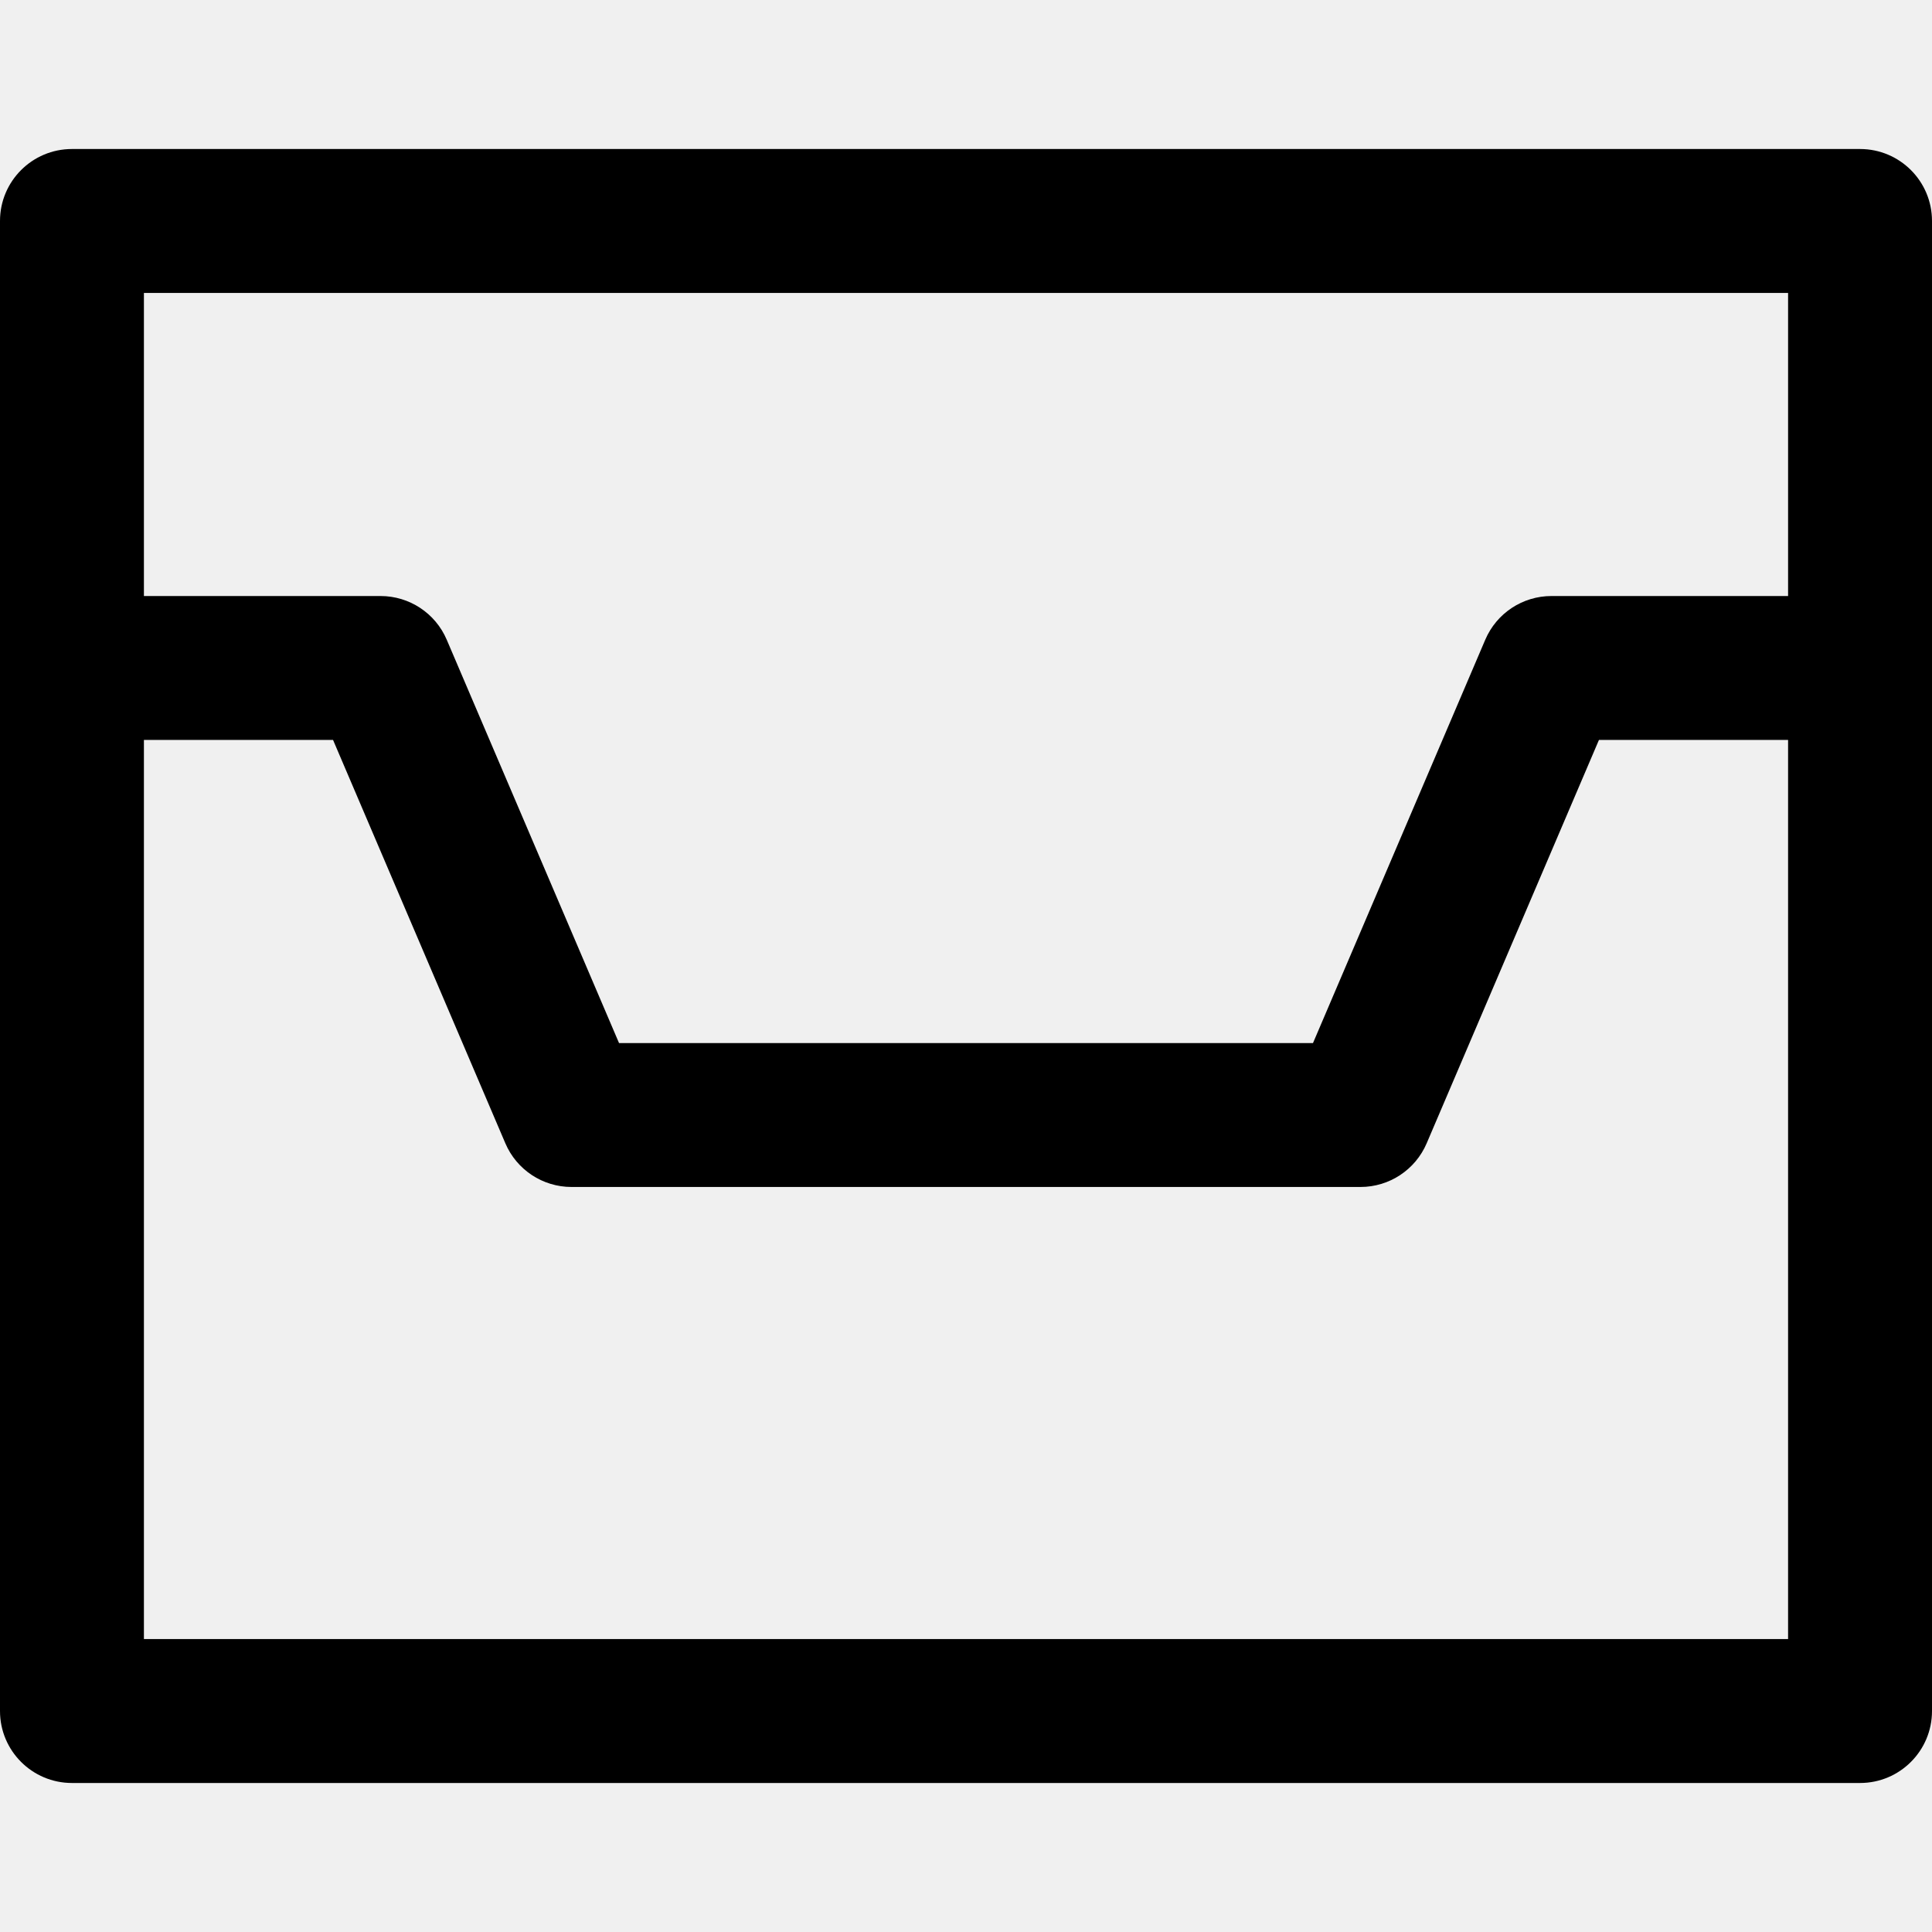
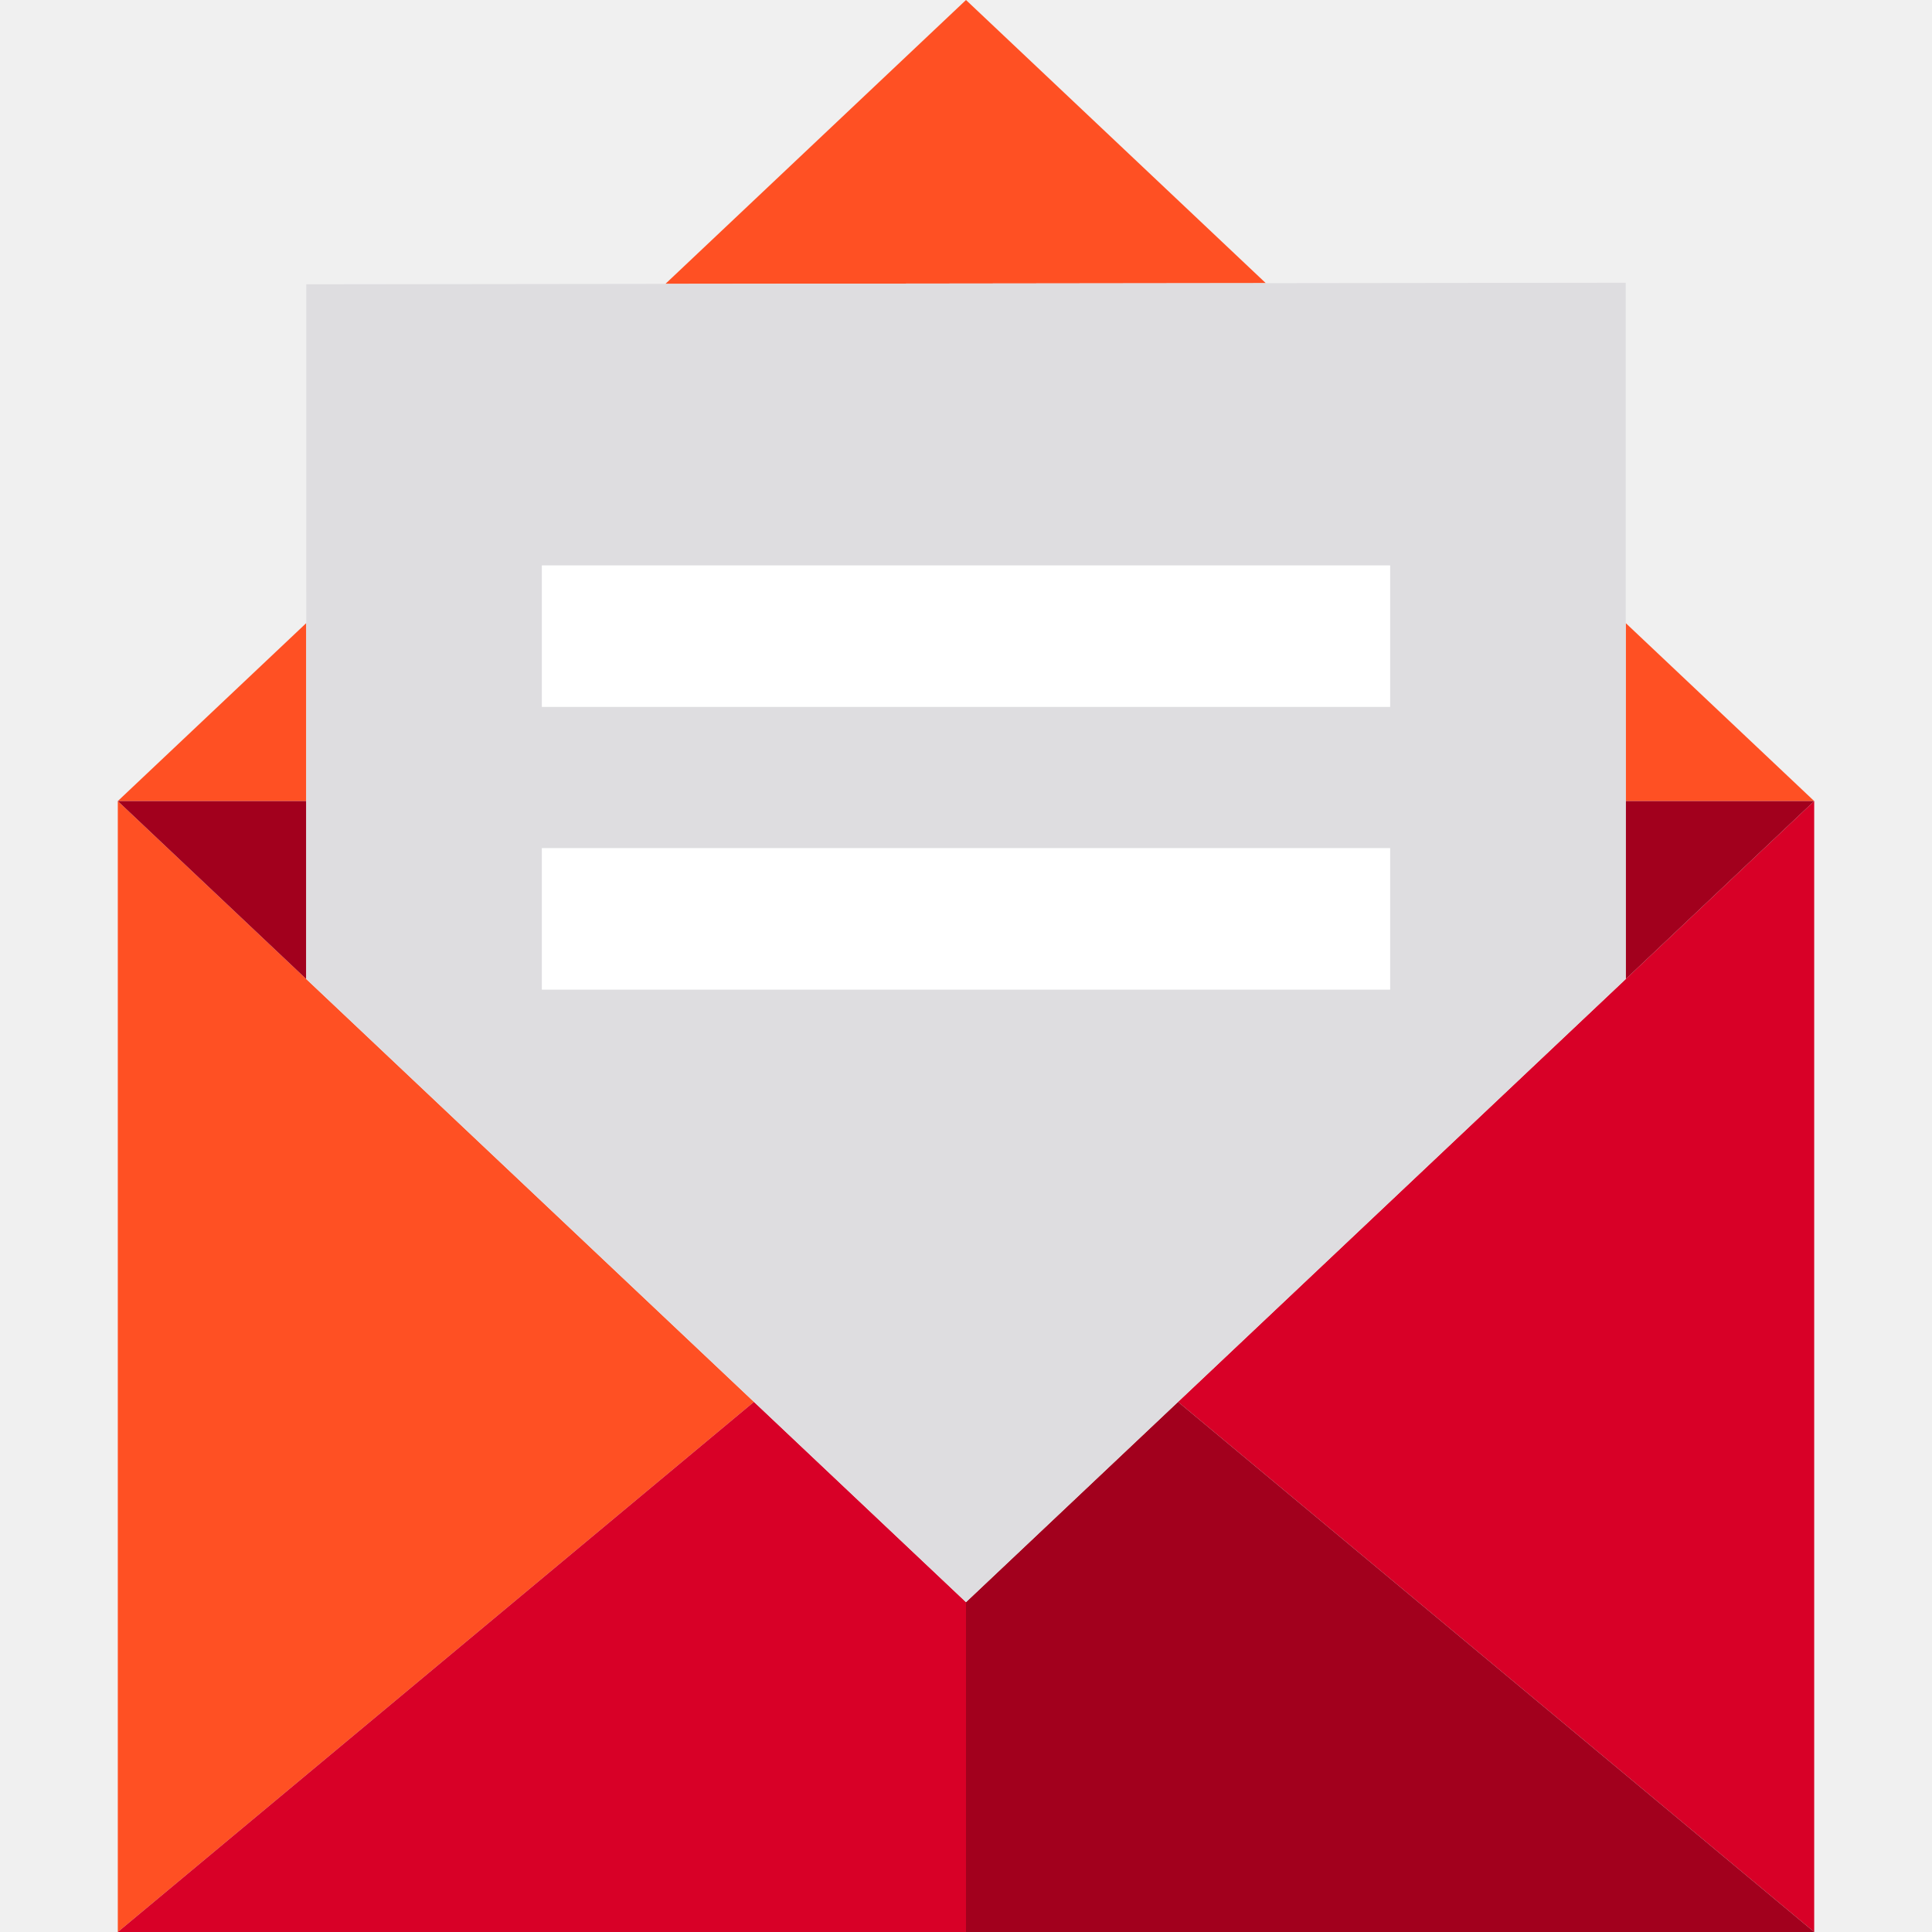
- <svg xmlns="http://www.w3.org/2000/svg" version="1.1" id="Capa_1" x="0px" y="0px" viewBox="0 0 295.342 295.342" style="enable-background:new 0 0 295.342 295.342;" xml:space="preserve">
-   <path id="XMLID_350_" d="M284.342,22.779H11c-6.075,0-11,4.925-11,11v227.784c0,6.075,4.925,11,11,11h273.342  c6.075,0,11-4.925,11-11V33.779C295.342,27.704,290.417,22.779,284.342,22.779z M273.342,250.563H22V113.114h28.913l26.339,61.658  c1.729,4.051,5.71,6.679,10.115,6.679h120.611c4.405,0,8.386-2.628,10.116-6.679l26.334-61.657h28.913V250.563z M273.342,91.114  h-36.176c-4.405,0-8.386,2.628-10.116,6.679l-26.334,61.657H94.63L68.291,97.793c-1.729-4.051-5.71-6.679-10.115-6.679H22V44.779  h251.342V91.114z" />
+ <svg xmlns="http://www.w3.org/2000/svg" version="1.1" id="Capa_1" x="0px" y="0px" viewBox="0 0 410 410" style="enable-background:new 0 0 410 410;" xml:space="preserve">
+   <g id="XMLID_1256_">
+     <polygon id="XMLID_1257_" style="fill:#D80027;" points="345.01,207.769 345.01,207.77 250,297.5 385,410 385,170  " />
+     <polygon id="XMLID_1258_" style="fill:#FF5023;" points="25,170 25,410 160,297.5  " />
+     <polygon id="XMLID_1259_" style="fill:#D80027;" points="160,297.5 25,410 205,410 205,340  " />
+     <polygon id="XMLID_1260_" style="fill:#A2001D;" points="205,340 205,410 385,410 250,297.5  " />
+     <polygon id="XMLID_1261_" style="fill:#FF5023;" points="64.993,132.229 25,170 64.99,170  " />
+     <polygon id="XMLID_1262_" style="fill:#FF5023;" points="385,170 345.005,132.227 345.008,170  " />
+     <polygon id="XMLID_1263_" style="fill:#FF5023;" points="205,0 141.213,60.243 268.626,60.092  " />
+     <polygon id="XMLID_1264_" style="fill:#A2001D;" points="345.01,207.769 385,170 345.008,170  " />
+     <polygon id="XMLID_1265_" style="fill:#A2001D;" points="205,340 64.986,207.765 64.99,170 25,170 160,297.5  " />
+     <path id="XMLID_1266_" style="fill:#DEDDE0;" d="M64.986,207.765L205,340l45-42.5l95.01-89.73v-0.001L345.008,170l-0.003-37.773   L345,60l-76.374,0.092l-127.413,0.151L65,60.334l-0.007,71.895L64.99,170L64.986,207.765z M115,180h180v30H115V180z M115,150v-30   h180v30H115z" />
+     <rect id="XMLID_1270_" x="115" y="120" style="fill:#FFFFFF;" width="180" height="30" />
+     <rect id="XMLID_1271_" x="115" y="180" style="fill:#FFFFFF;" width="180" height="30" />
+   </g>
  <g>
</g>
  <g>
</g>
  <g>
</g>
  <g>
</g>
  <g>
</g>
  <g>
</g>
  <g>
</g>
  <g>
</g>
  <g>
</g>
  <g>
</g>
  <g>
</g>
  <g>
</g>
  <g>
</g>
  <g>
</g>
  <g>
</g>
</svg>
